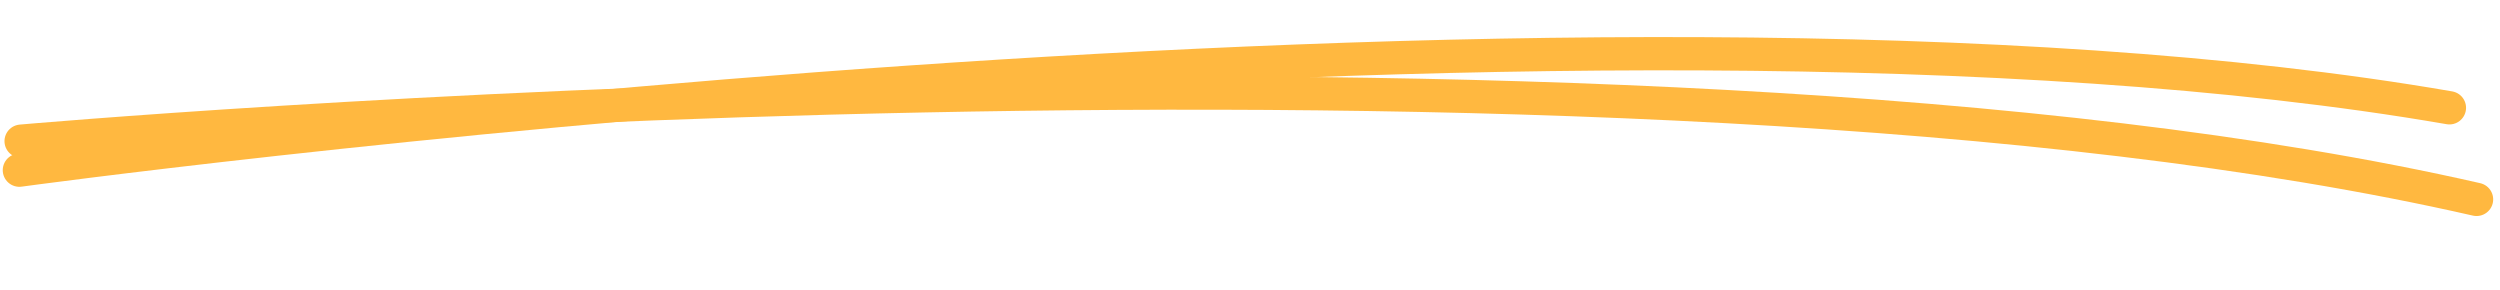
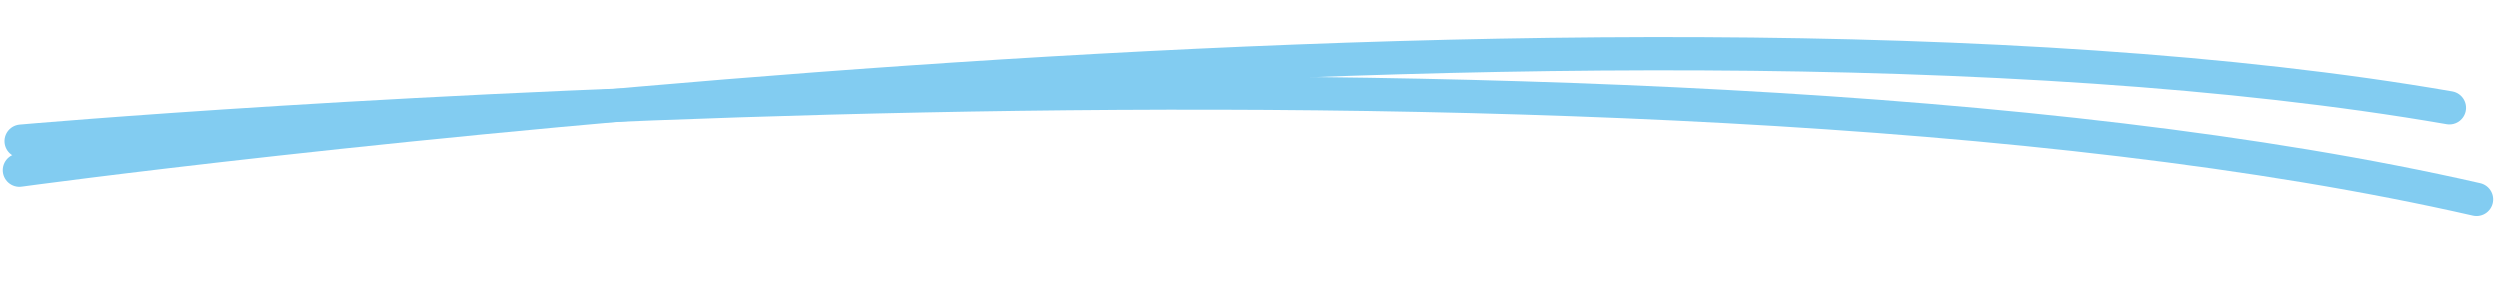
<svg xmlns="http://www.w3.org/2000/svg" width="375.78" height="43.515" viewBox="0 0 375.78 43.515">
  <g id="Curve_underline_yellow" data-name="Curve underline yellow" transform="translate(1.183 0.286)">
    <g id="Line" transform="matrix(1, 0.017, -0.017, 1, 1.325, 0.765)">
-       <path id="Path" d="M0,23S233.459-13.064,365,7.42" transform="translate(0.821 1.514)" fill="none" stroke="#ffb840" stroke-linecap="round" stroke-miterlimit="10" stroke-width="5" />
-       <path id="Path-2" data-name="Path" d="M0,19.826S237.046-13.633,369.128,9.374" transform="matrix(0.999, 0.035, -0.035, 0.999, 1.701, 0.344)" fill="none" stroke="#ffb840" stroke-linecap="round" stroke-miterlimit="10" stroke-width="5" />
+       <path id="Path" d="M0,23S233.459-13.064,365,7.42" transform="translate(0.821 1.514)" fill="none" stroke="#82ccf1" stroke-linecap="round" stroke-miterlimit="10" stroke-width="5" />
+       <path id="Path-2" data-name="Path" d="M0,19.826S237.046-13.633,369.128,9.374" transform="matrix(0.999, 0.035, -0.035, 0.999, 1.701, 0.344)" fill="none" stroke="#82ccf1" stroke-linecap="round" stroke-miterlimit="10" stroke-width="5" />
    </g>
  </g>
</svg>
